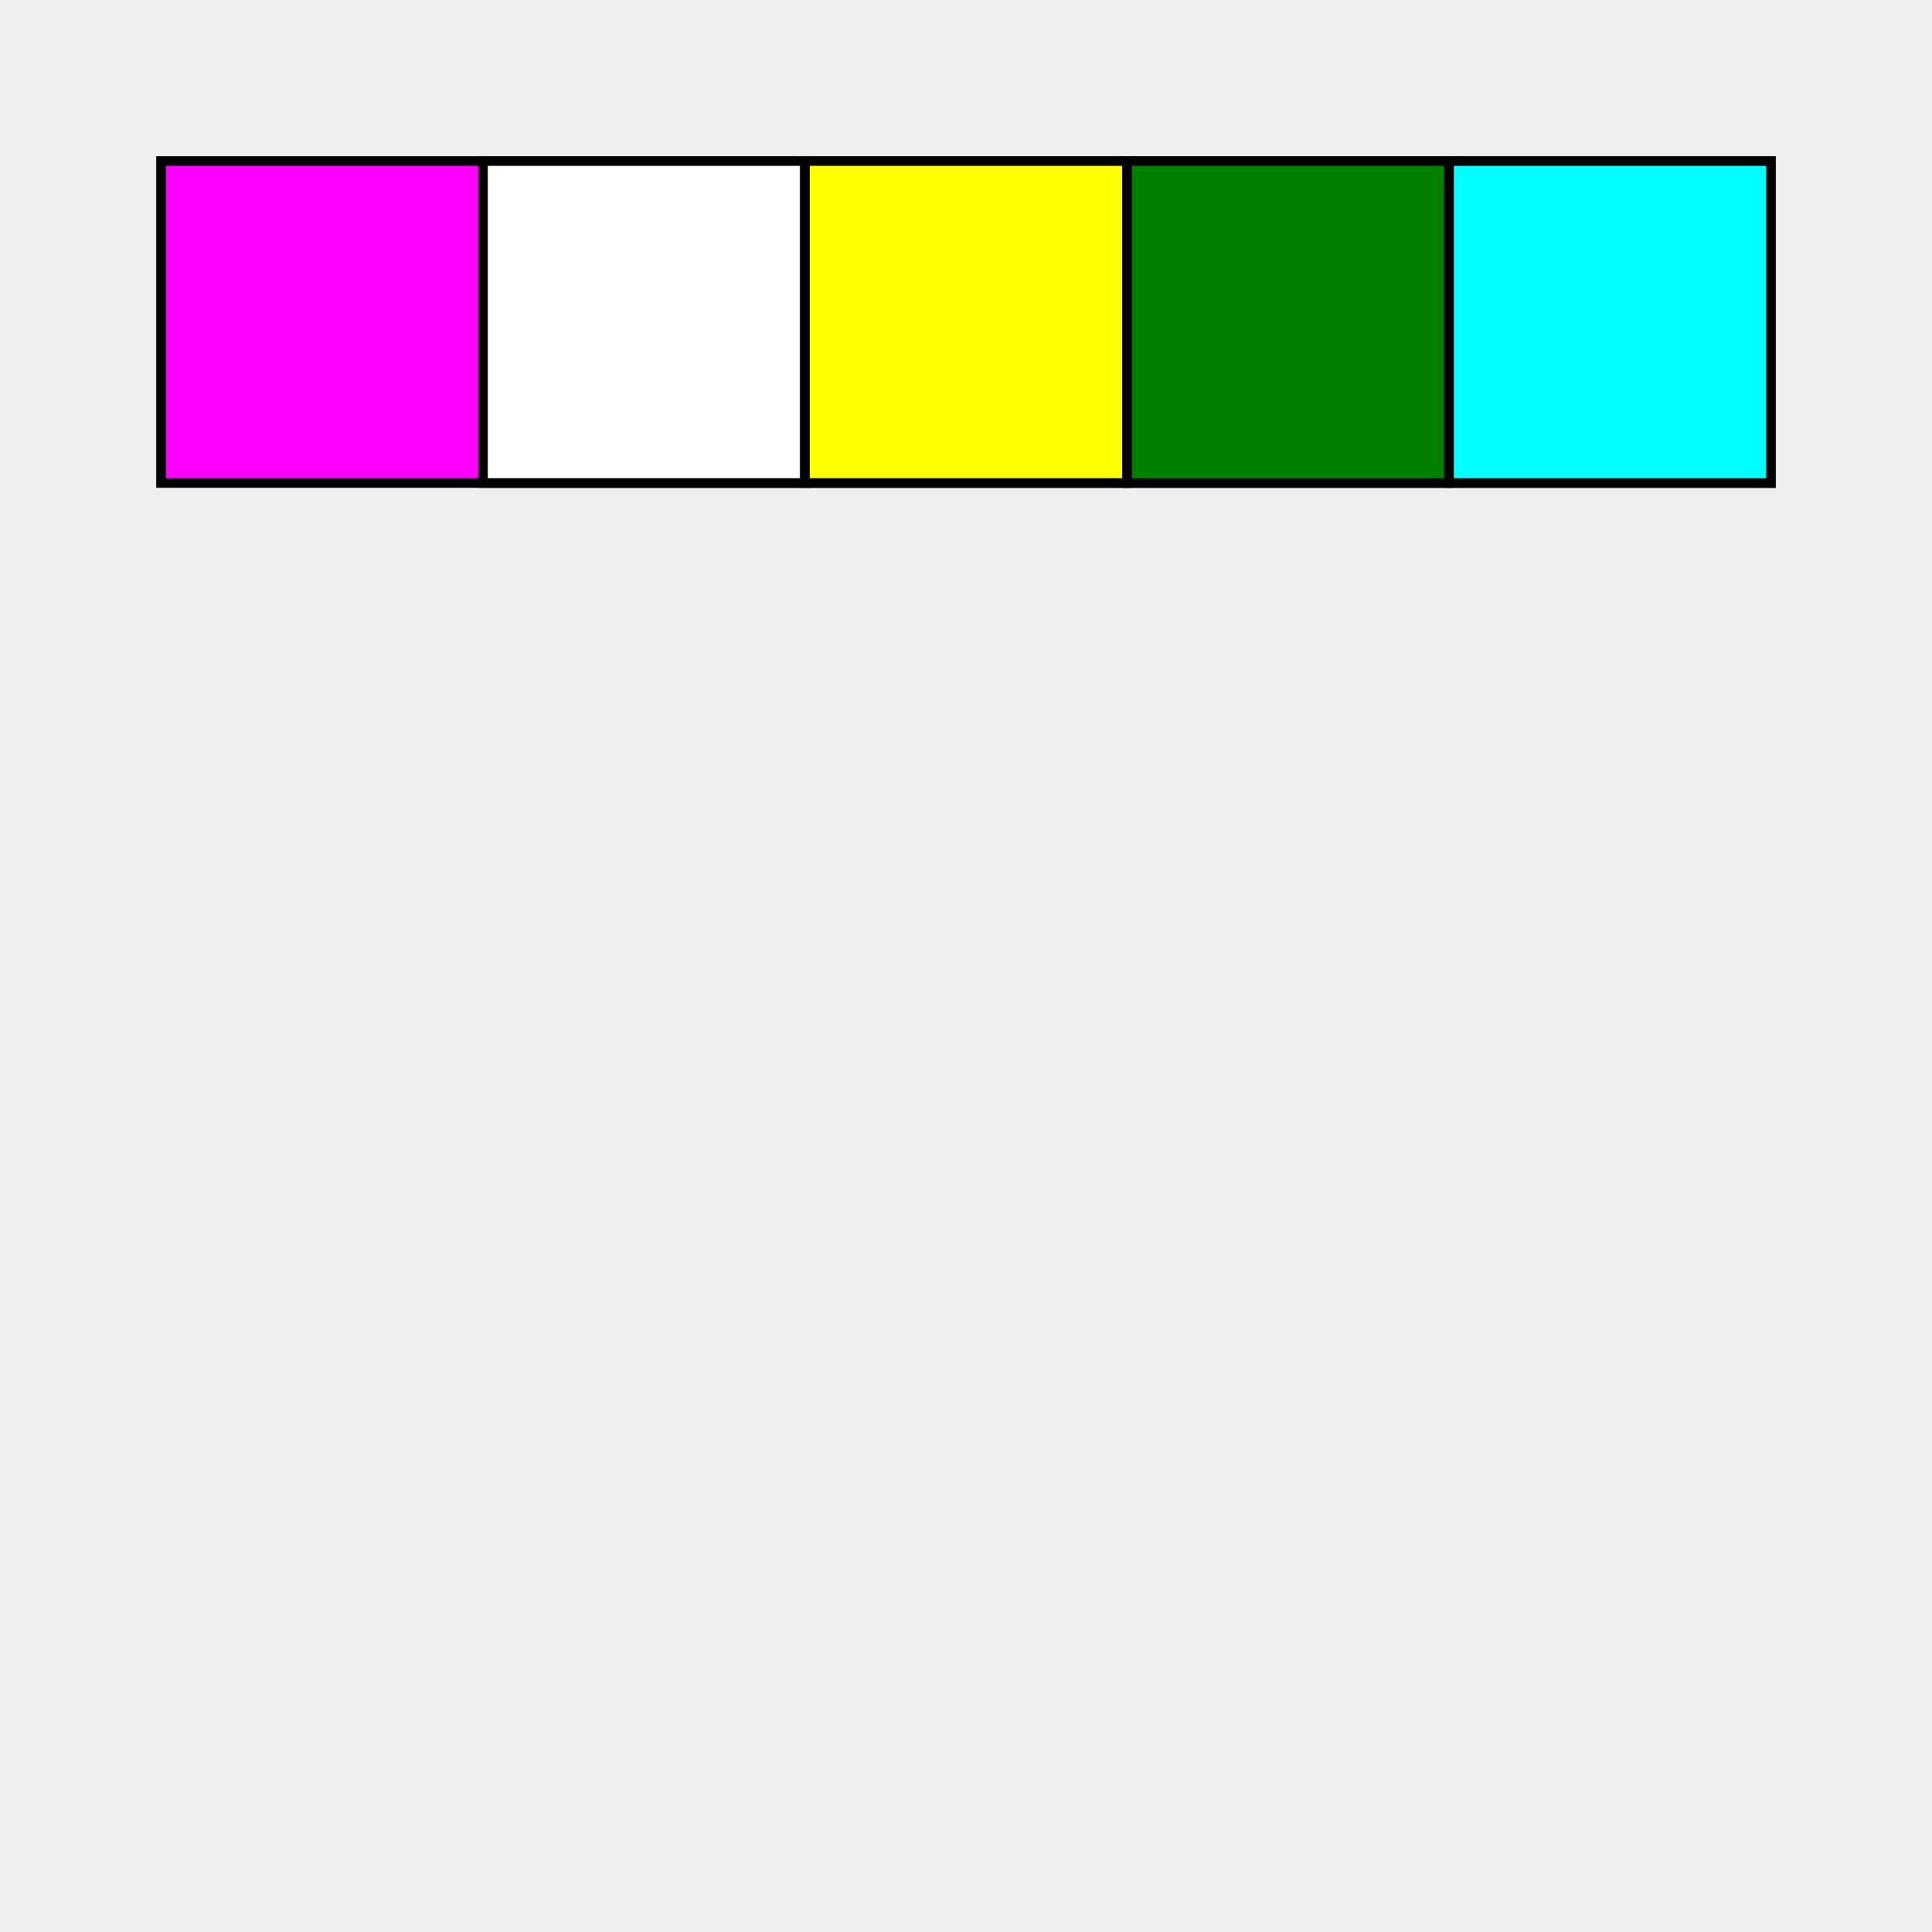
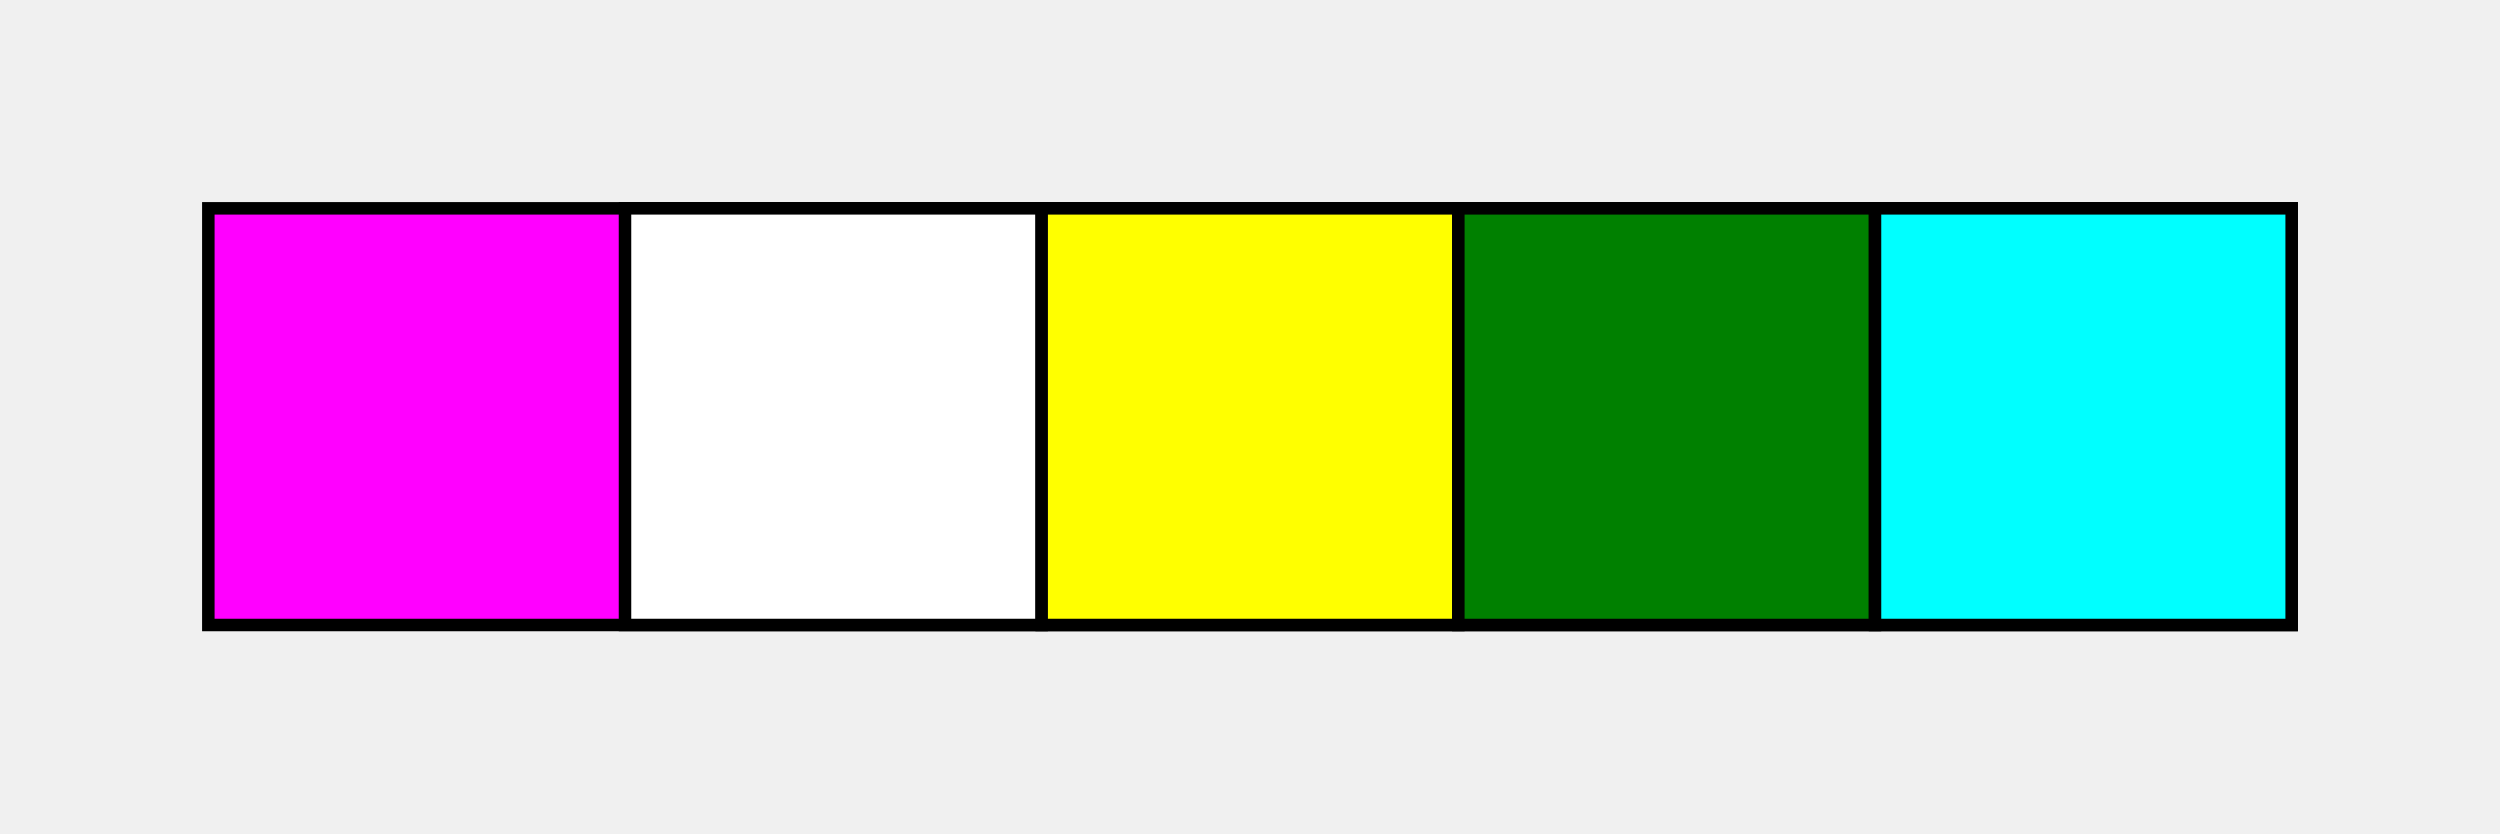
- <svg xmlns="http://www.w3.org/2000/svg" version="1.1" width="600" height="600">
+ <svg xmlns="http://www.w3.org/2000/svg" version="1.1" width="600" height="200">
  <g transform="translate(50, 50)">
    <rect x="0" width="500" height="100" style="fill:magenta;stroke-width:3;stroke:#000000" />
    <rect x="100" width="100" height="100" style="fill:white;stroke-width:3;stroke:#000000" />
    <rect x="200" width="100" height="100" style="fill:yellow;stroke-width:3;stroke:#000000" />
    <rect x="300" width="100" height="100" style="fill:green;stroke-width:3;stroke:#000000" />
    <rect x="400" width="100" height="100" style="fill:cyan;stroke-width:3;stroke:#000000" />
  </g>
</svg>
